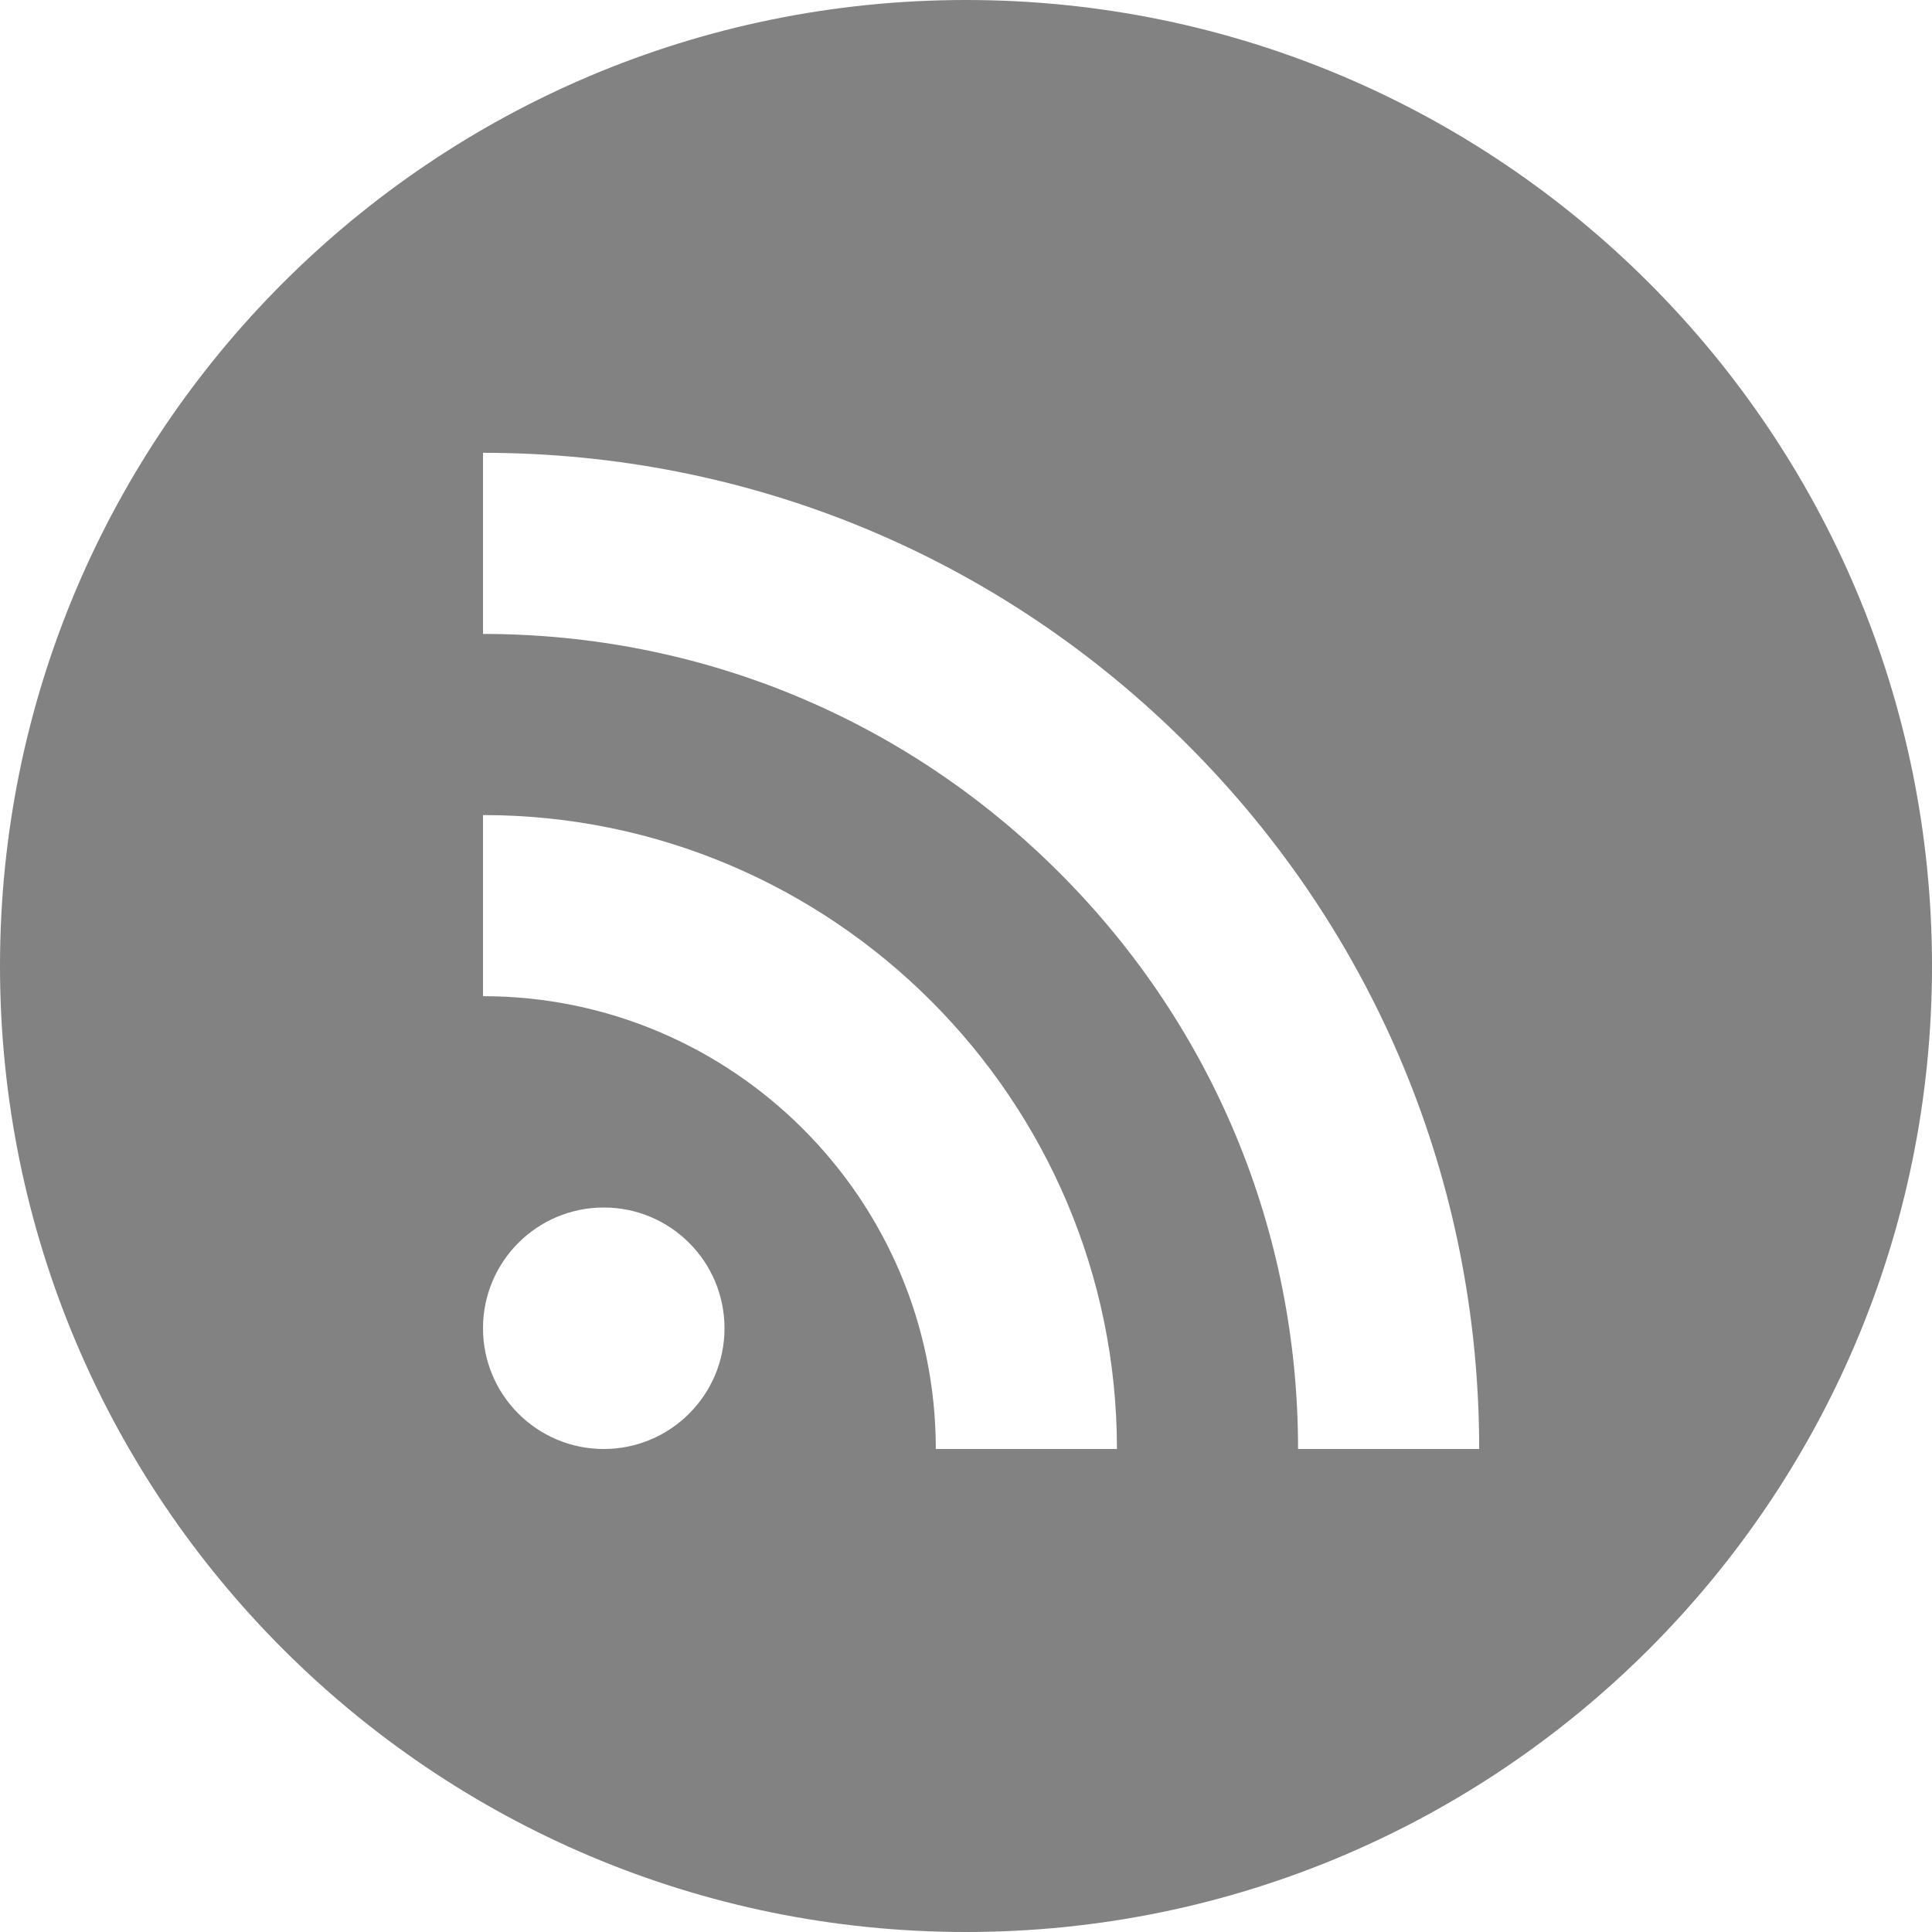
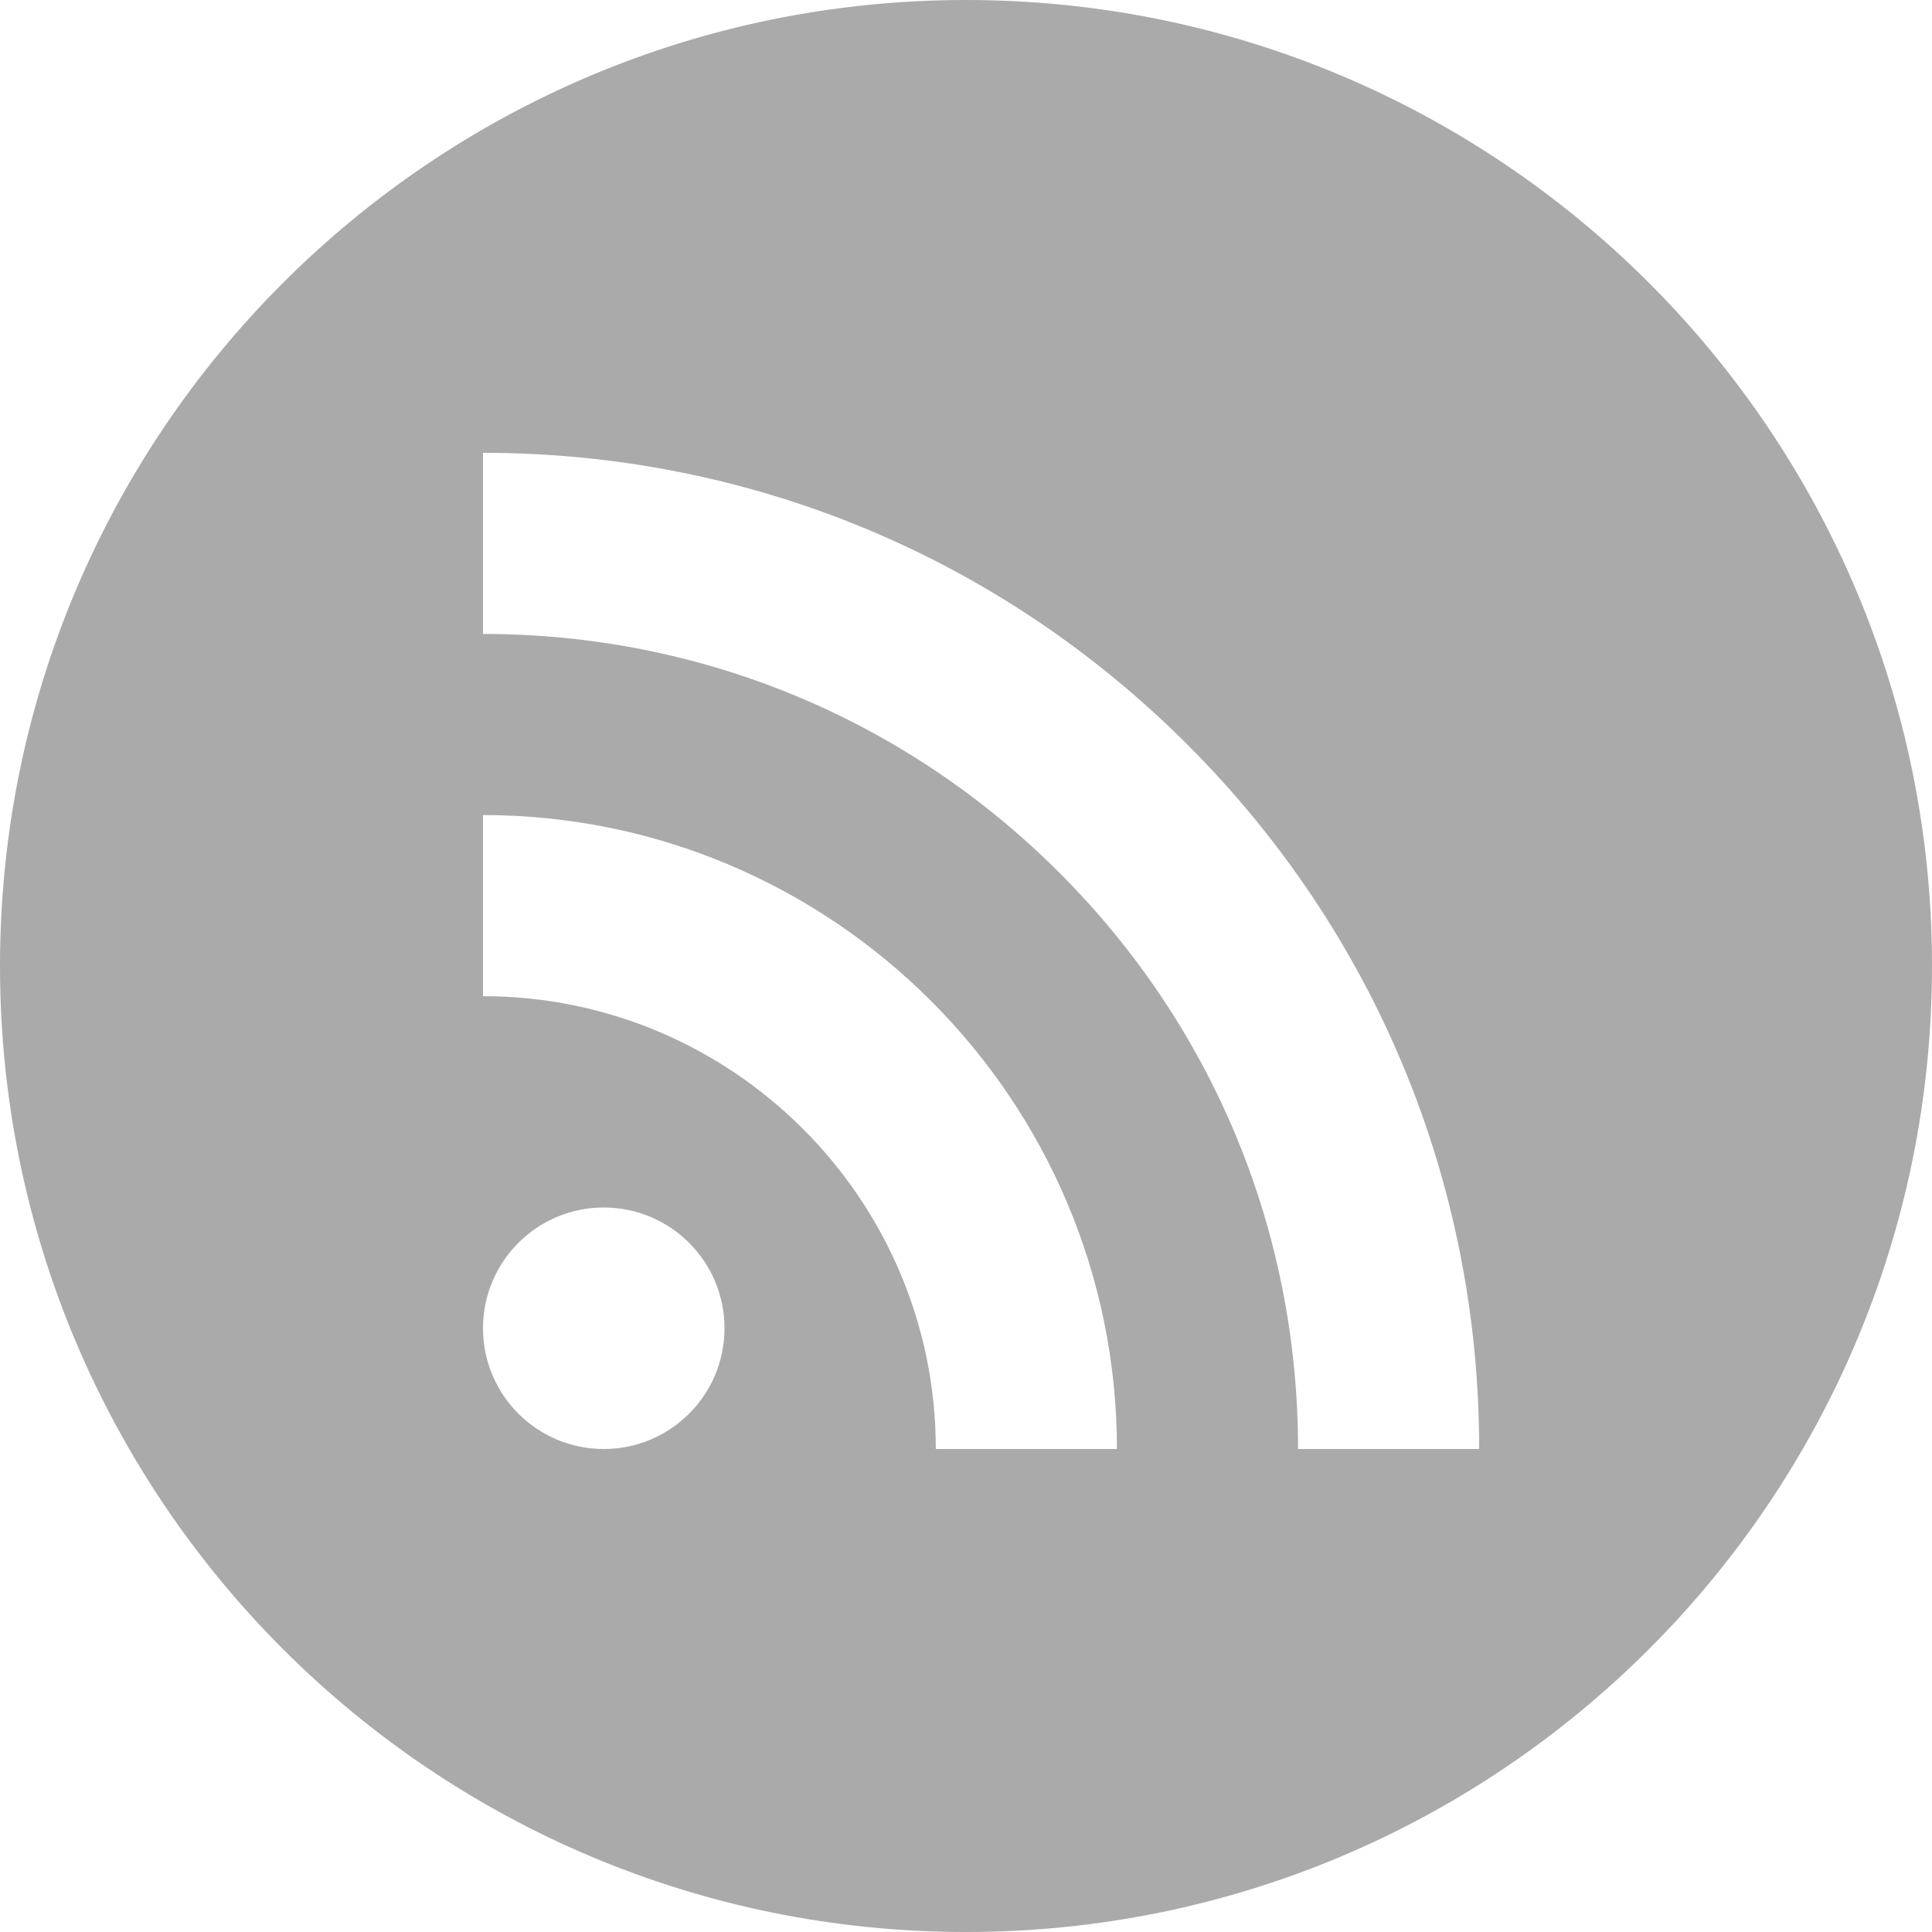
- <svg xmlns="http://www.w3.org/2000/svg" width="44" height="44" viewBox="0 0 512 512">
-   <path d="M256 0C114.615 0 0 114.615 0 256s114.615 256 256 256 256-114.615 256-256S397.385 0 256 0zm-96 384c-17.673 0-32-14.327-32-32s14.327-32 32-32 32 14.327 32 32-14.327 32-32 32zm88 0c0-66.168-53.832-120-120-120v-48c92.636 0 168 75.364 168 168h-48zm96 0c0-57.695-22.469-111.938-63.266-152.735C239.938 190.468 185.696 168 128 168v-48c70.517 0 136.812 27.461 186.678 77.324C364.539 247.187 392 313.482 392 384h-48z" fill="#828282" />
+ <svg xmlns="http://www.w3.org/2000/svg" width="30" height="30" viewBox="0 0 512 512">
+   <path d="M256 0C114.615 0 0 114.615 0 256s114.615 256 256 256 256-114.615 256-256S397.385 0 256 0zm-96 384c-17.673 0-32-14.327-32-32s14.327-32 32-32 32 14.327 32 32-14.327 32-32 32zm88 0c0-66.168-53.832-120-120-120v-48c92.636 0 168 75.364 168 168h-48zm96 0c0-57.695-22.469-111.938-63.266-152.735C239.938 190.468 185.696 168 128 168v-48c70.517 0 136.812 27.461 186.678 77.324C364.539 247.187 392 313.482 392 384h-48z" fill="#AAAAAA" />
</svg>
